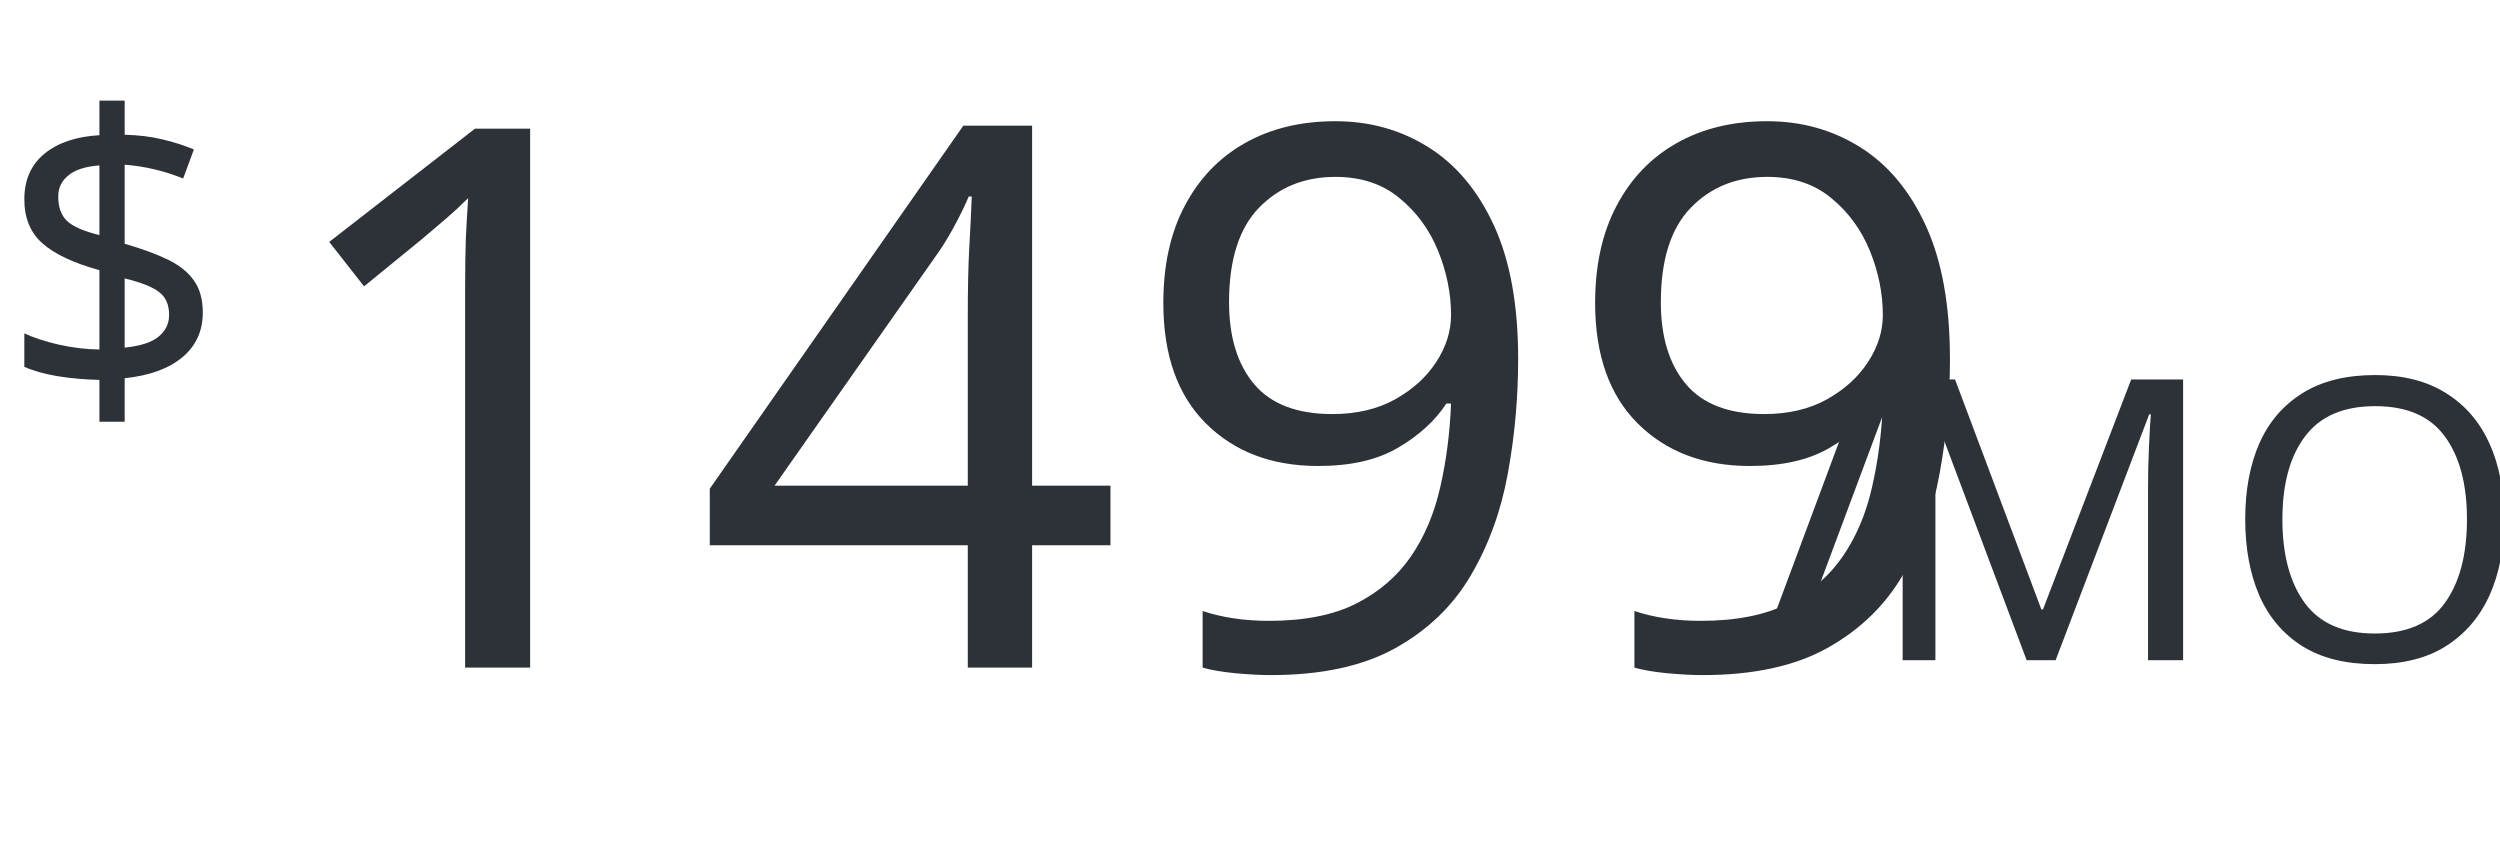
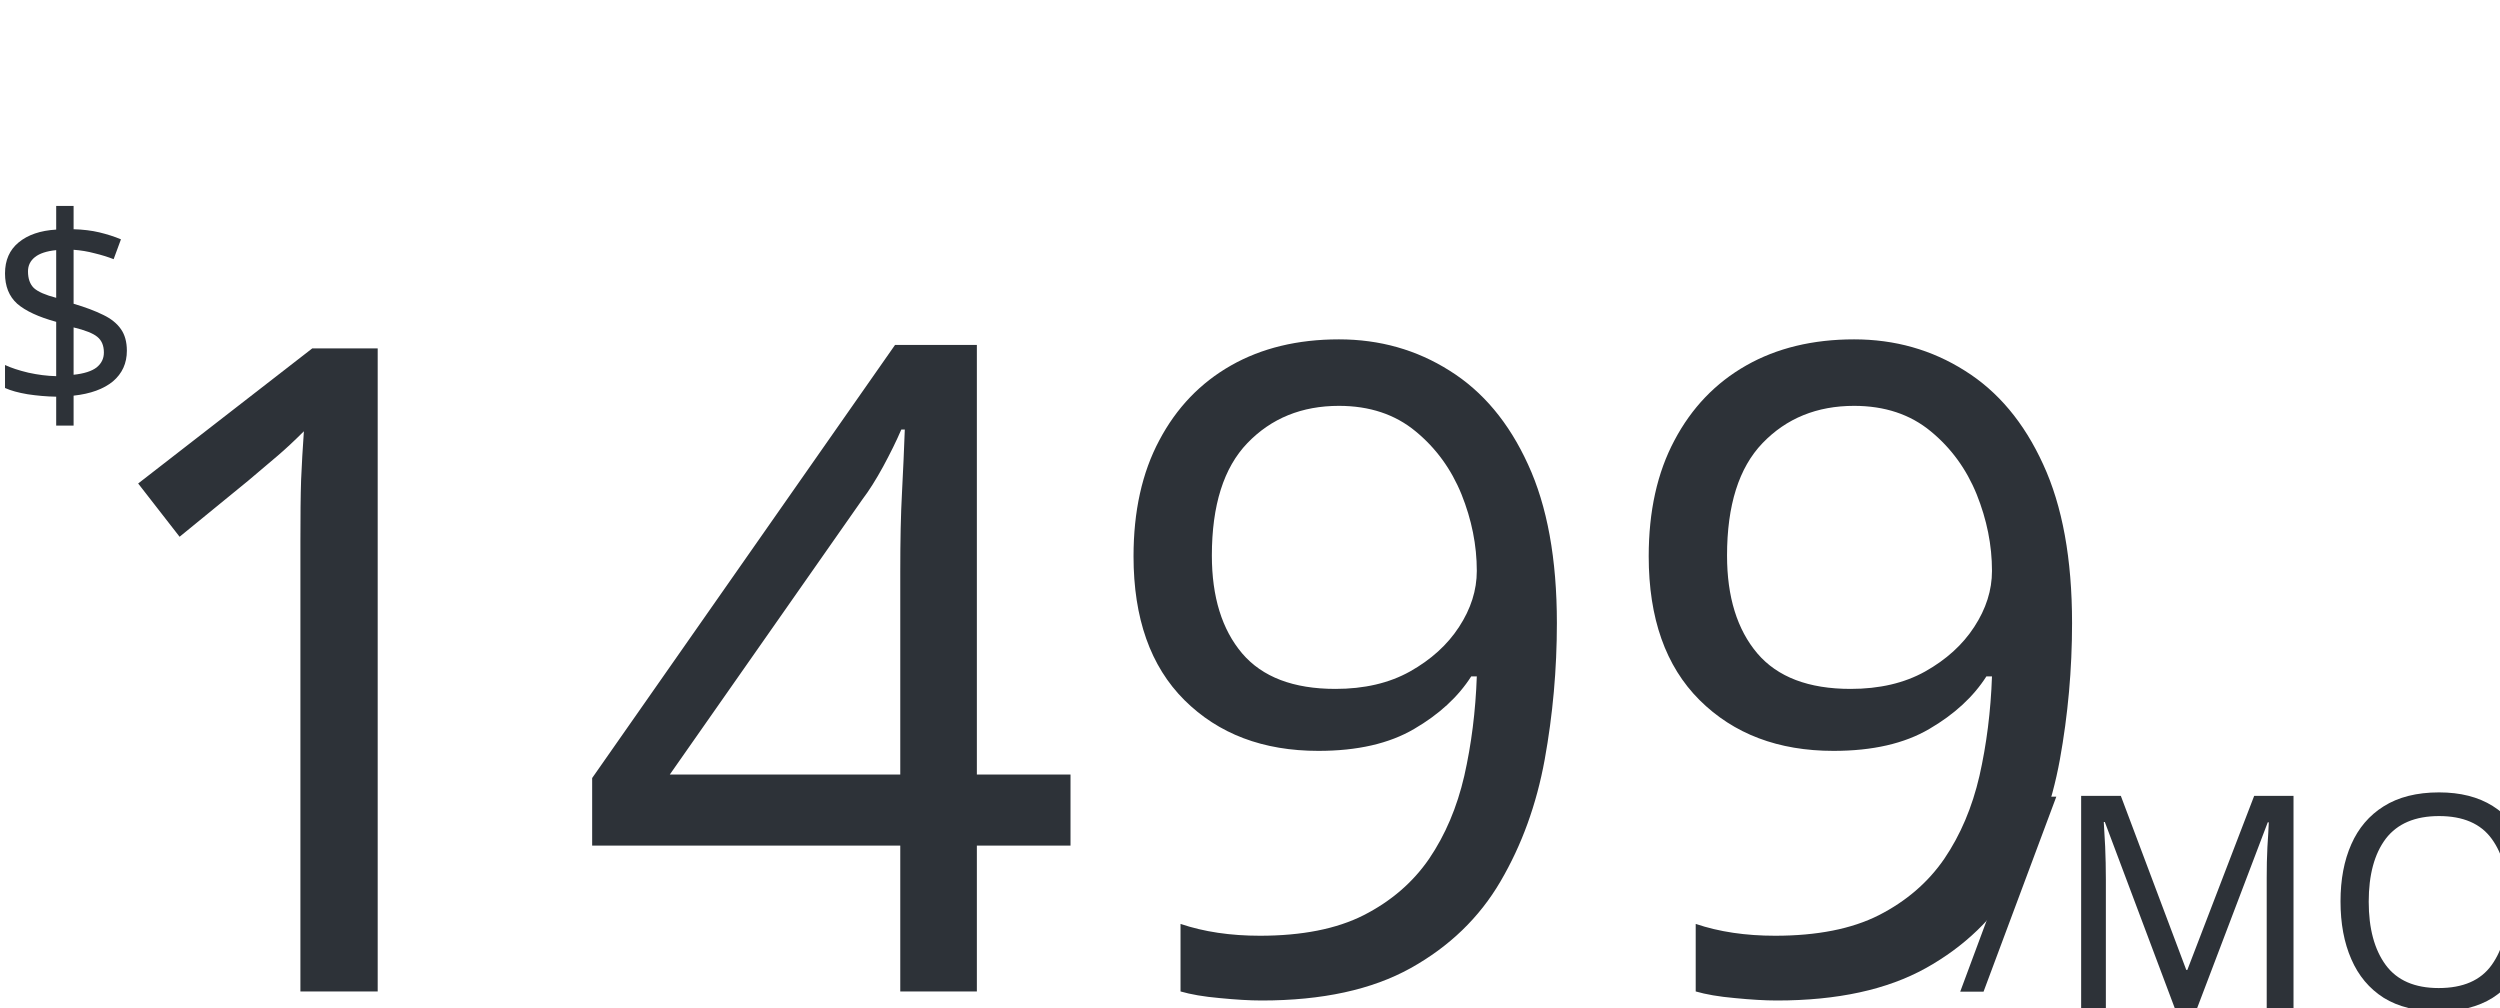
- <svg xmlns="http://www.w3.org/2000/svg" version="1.1" id="Layer_1" x="0px" y="0px" viewBox="60 -9 167 57" style="enable-background:new 60 -9 167 57;" xml:space="preserve">
+ <svg xmlns="http://www.w3.org/2000/svg" version="1.1" id="Layer_1" x="0px" y="0px" viewBox="87.9 1 112.2 45.2" style="enable-background:new 87.9 1 112.2 45.2;" xml:space="preserve">
  <style type="text/css">
	.st0{fill:#2D3238;}
- 	.st1{font-family:'ProximaNova-Light';}
- 	.st2{font-size:50.426px;}
- 	.st3{font-size:26.264px;}
+ 	.st1{font-family:'Roboto-Light';}
+ 	.st2{font-size:40.426px;}
+ 	.st3{font-size:12.253px;}
+ 	.st4{font-size:13.366px;}
+ 	.st5{font-family:'Roboto-Regular';}
+ 	.st6{font-size:12.06px;}
</style>
-   <text transform="matrix(1 0 0 1 77.5072 35.597)" class="st0 st1 st2">1499</text>
-   <text transform="matrix(1 0 0 1 177.1506 35.0999)" class="st0 st1 st3">/</text>
-   <text transform="matrix(1 0 0 1 184.5506 35.0999)" class="st0 st1 st3">MO</text>
-   <text transform="matrix(1 0 0 1 59.9999 17.6573)" class="st0 st1 st3">$</text>
+   <text transform="matrix(1 0 0 1 90.5072 45.4961)" class="st0 st1 st2">1499</text>
+   <text transform="matrix(1 0 0 1 175.75 45.5049)" class="st0 st1 st3">/</text>
+   <text transform="matrix(1 0 0 1 180.0049 46.25)" class="st0 st1 st4">MO</text>
+   <text transform="matrix(1 0 0 1 87.375 19.3975)" class="st0 st5 st6">$</text>
</svg>
